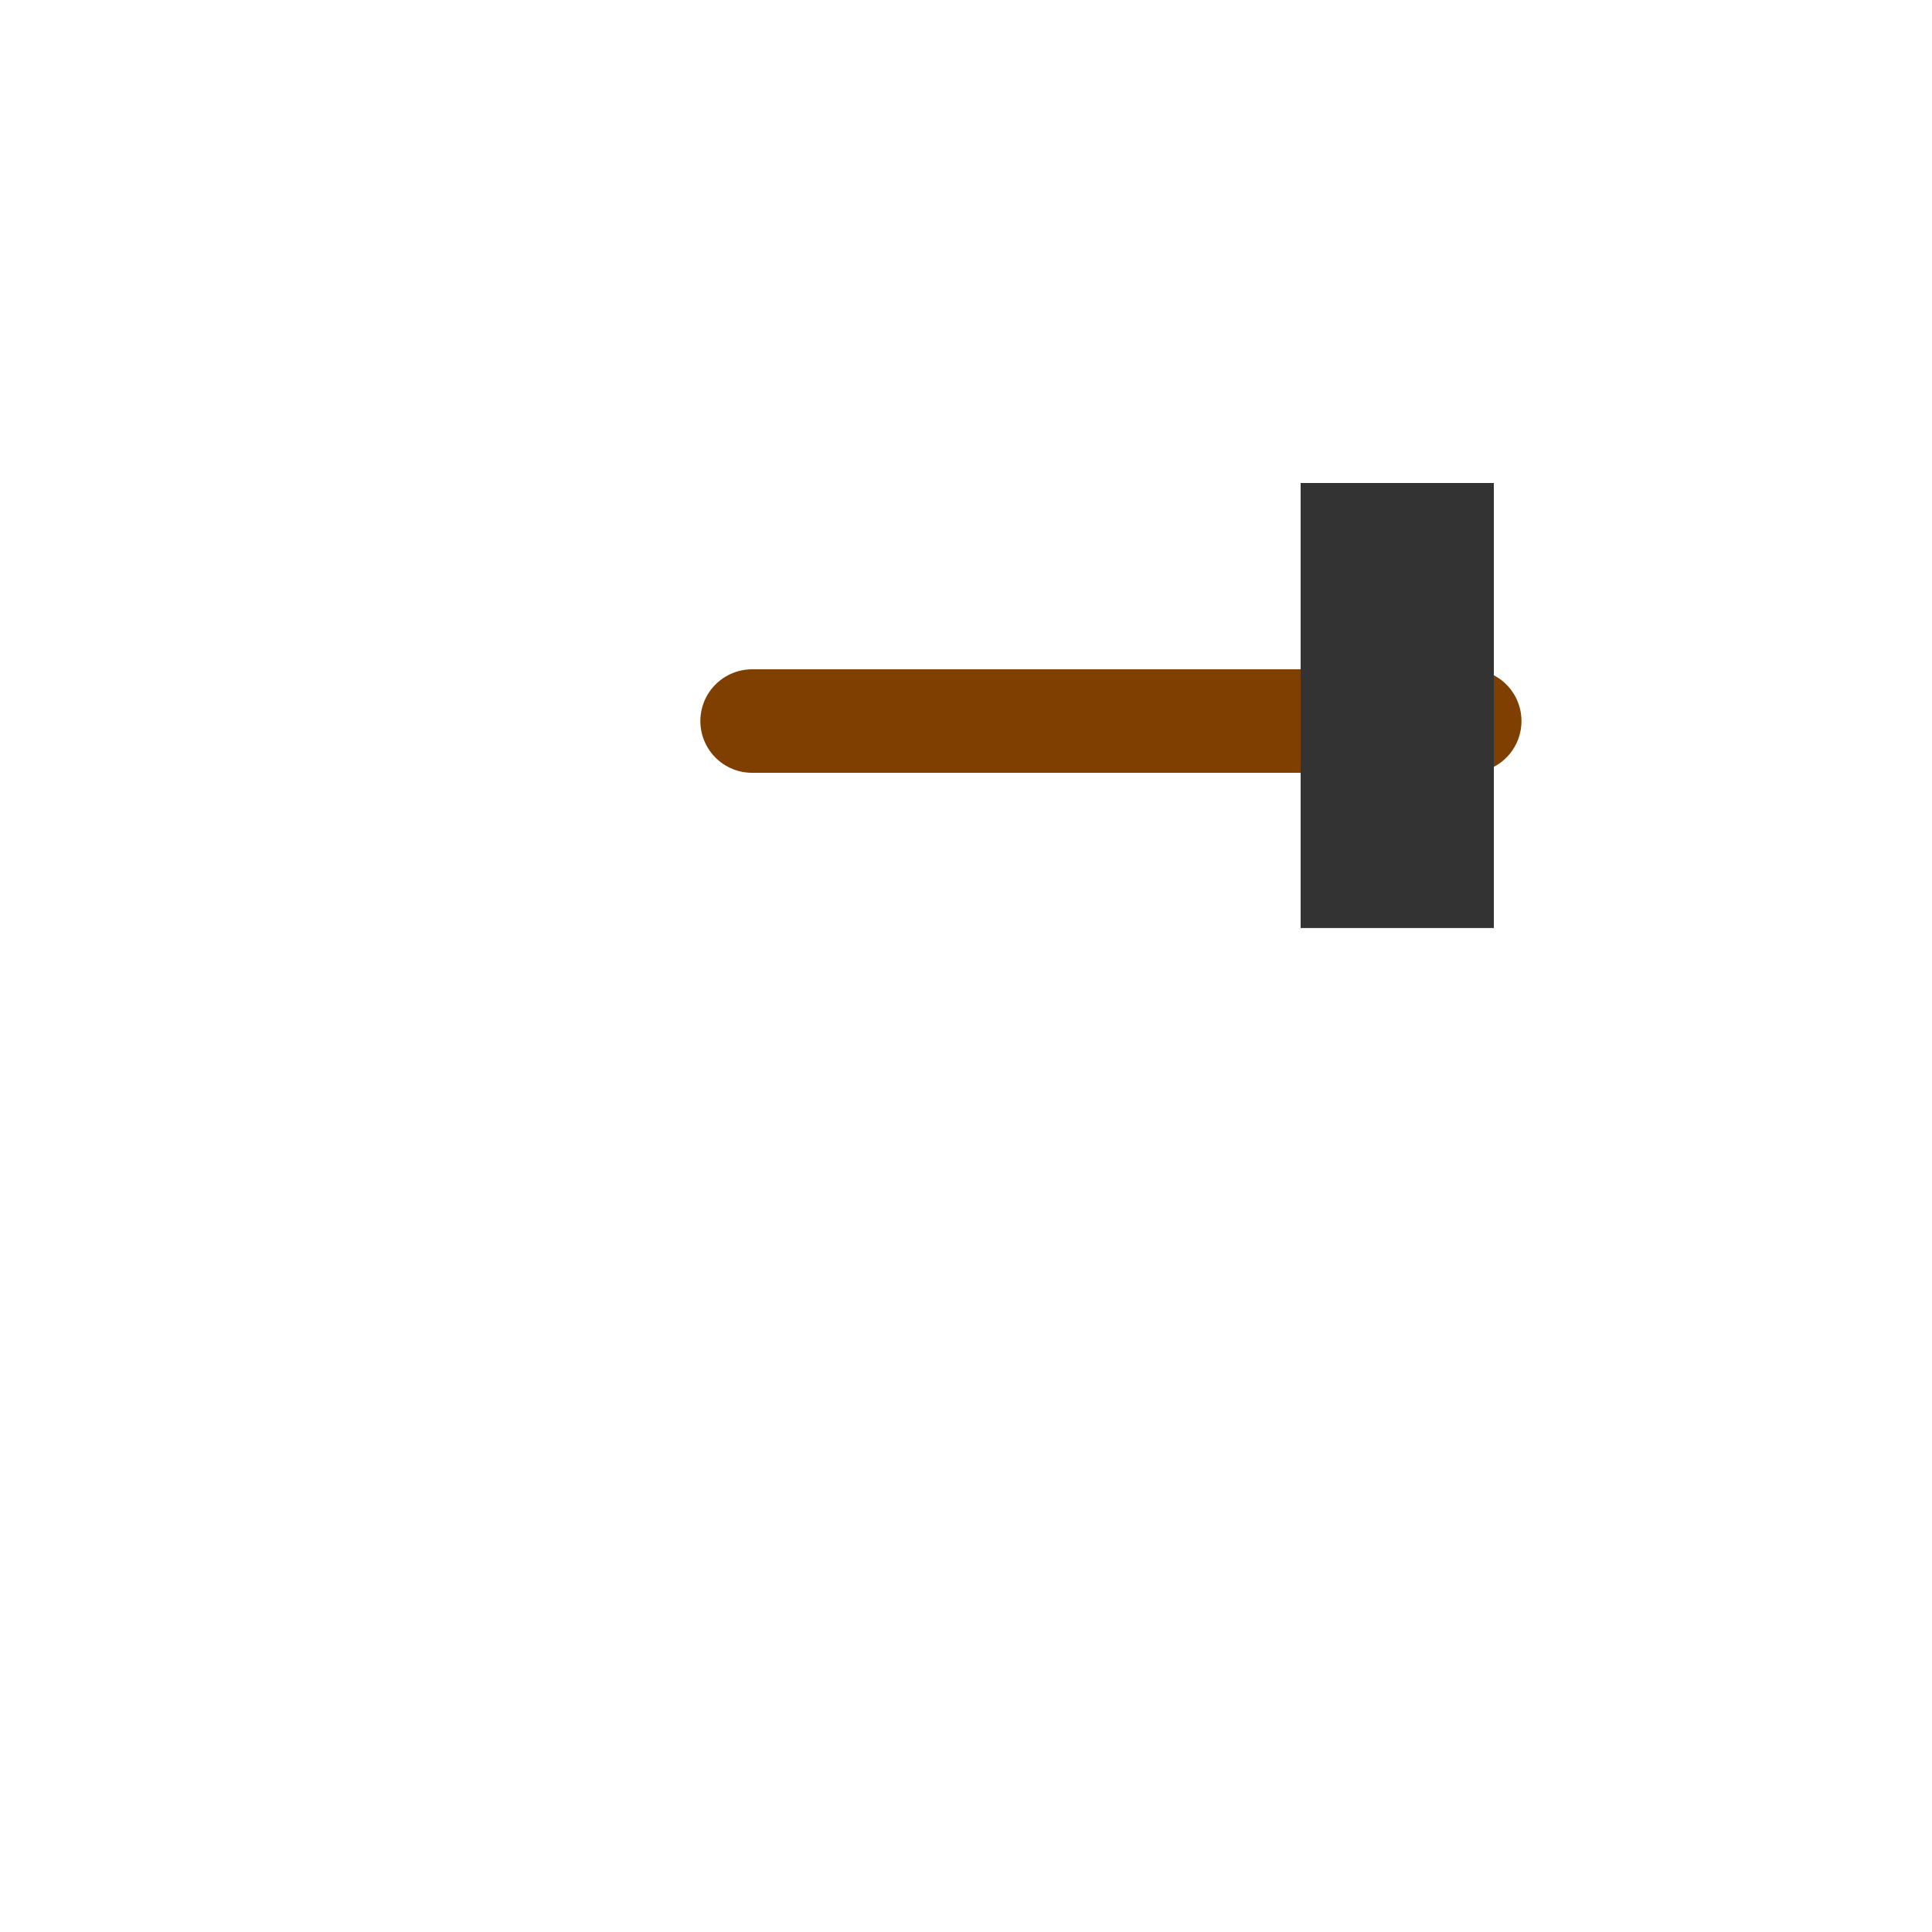
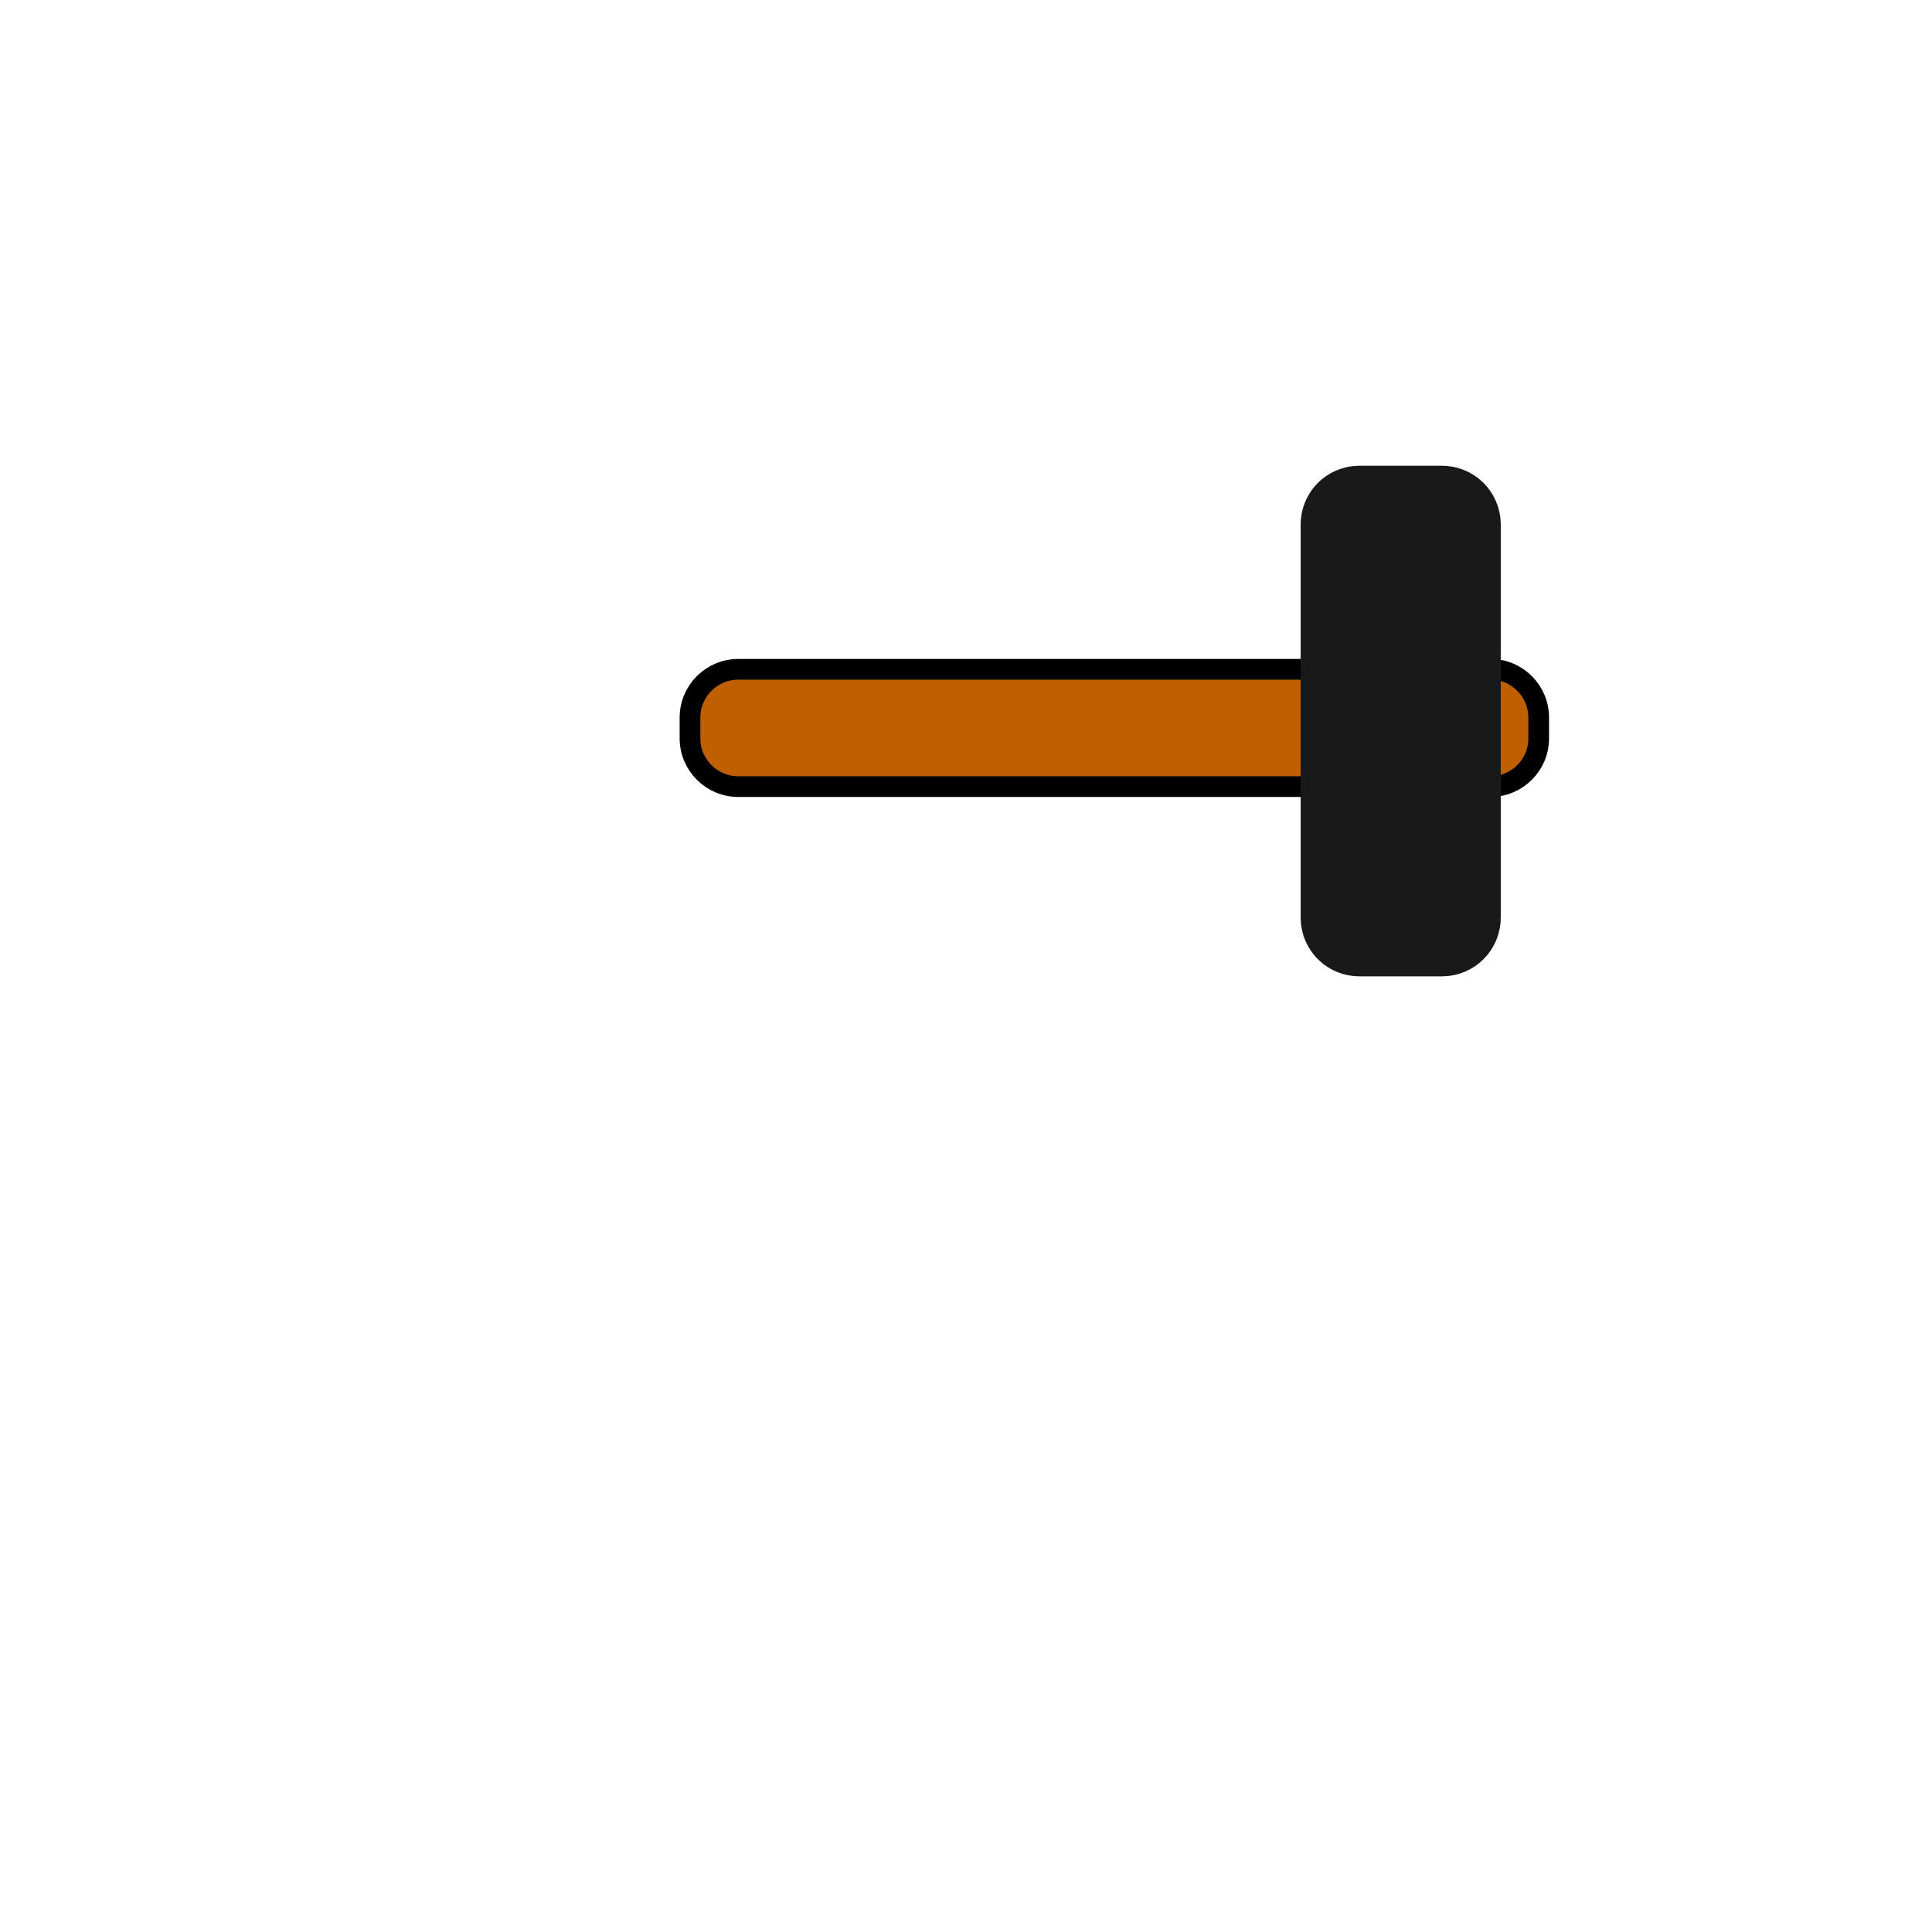
<svg xmlns="http://www.w3.org/2000/svg" width="280" height="280">
  <g class="layer">
-     <line stroke="#7f3f00" fill="none" id="svg_1" stroke-dasharray="null" stroke-linecap="round" stroke-linejoin="null" stroke-width="15" x1="109" x2="213.004" y1="104.5" y2="104.5" />
-     <line fill="none" id="svg_3" stroke="#333333" stroke-dasharray="null" stroke-linejoin="null" stroke-width="28" x1="202.5" x2="202.5" y1="70" y2="134.498" />
+     <rect stroke="#000000" ry="7" rx="7" fill="#bf5f00" stroke-width="3" stroke-dasharray="null" stroke-linejoin="null" stroke-linecap="round" x="100" y="97" width="123" height="17" id="svg_2" />
+     <rect ry="1" rx="1" fill="none" stroke-width="15" stroke-dasharray="null" stroke-linejoin="null" stroke-linecap="round" x="196" y="75" width="14" height="59" id="svg_4" stroke="#191919" />
  </g>
</svg>
